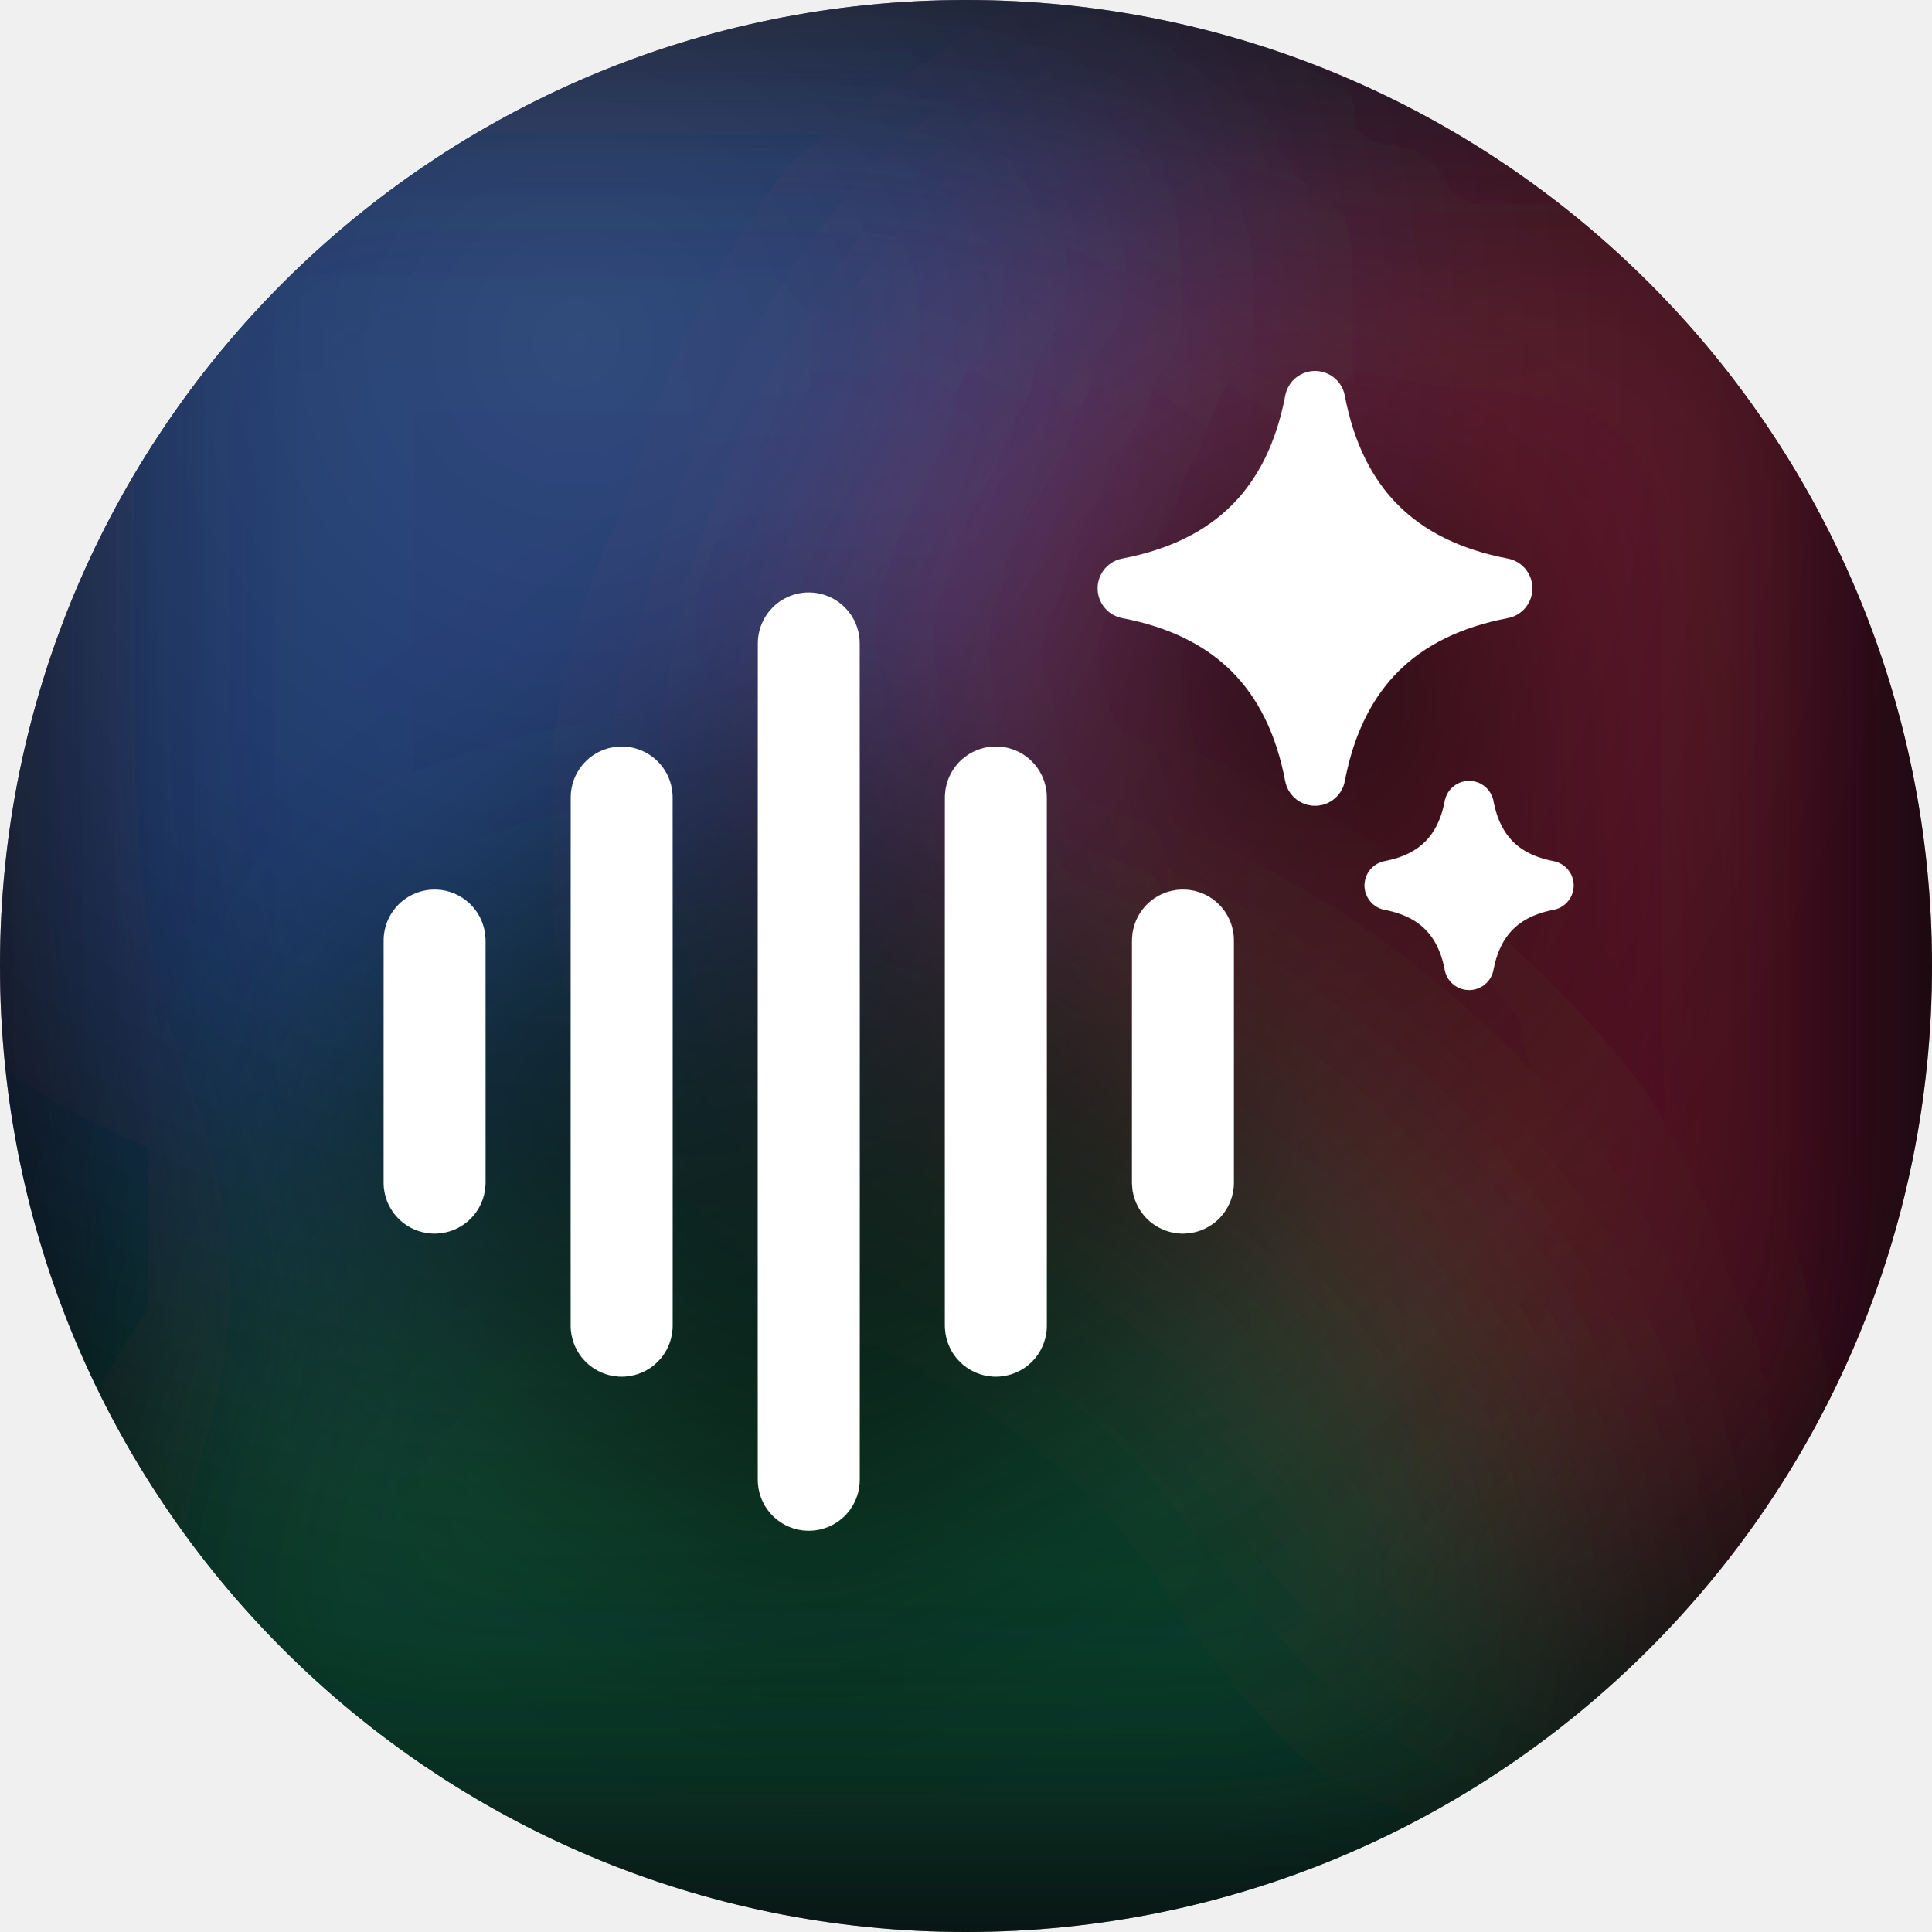
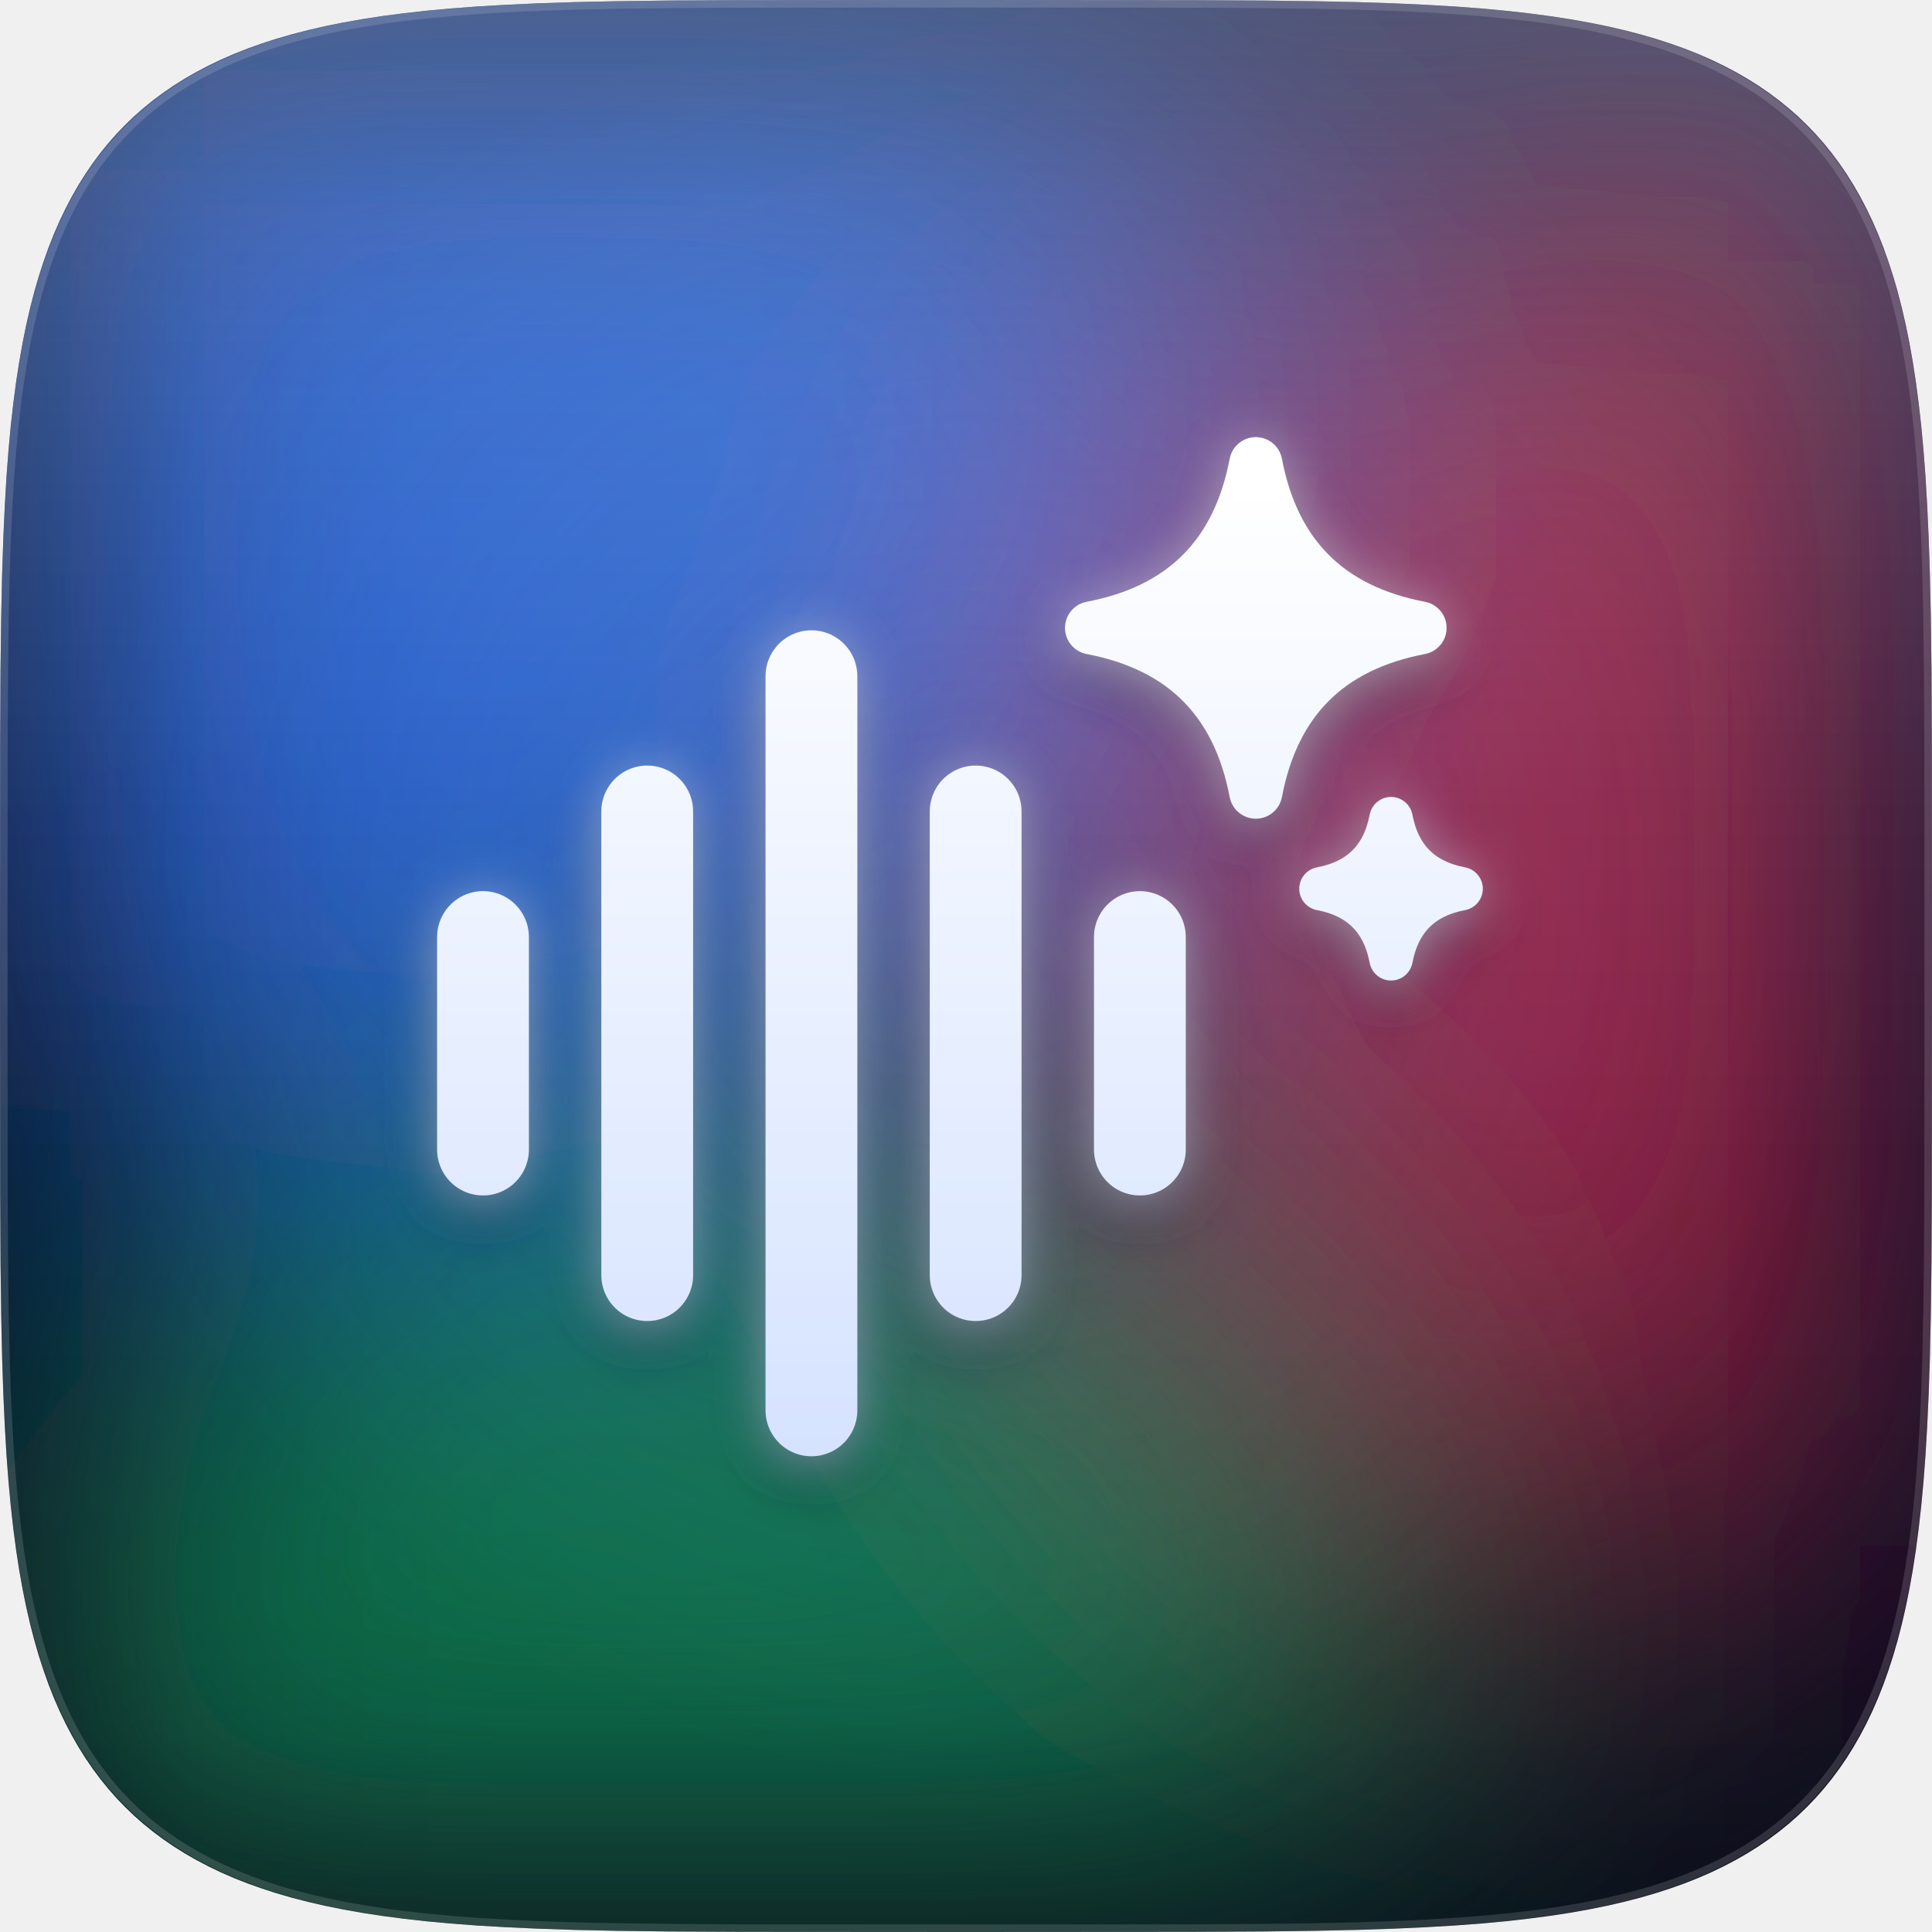
<svg xmlns="http://www.w3.org/2000/svg" viewBox="0 0 512 512" width="512" height="512">
  <defs>
    <clipPath id="shape">
-       <circle cx="256" cy="256" r="256" />
+       <path d="M512.00,256.00 L511.96,315.62 L511.86,334.66 L511.68,348.49 L511.44,359.74 L511.12,369.38 L510.73,377.89 L510.28,385.57 L509.75,392.58 L509.15,399.06 L508.47,405.09 L507.73,410.73 L506.91,416.04 L506.02,421.06 L505.06,425.81 L504.02,430.33 L502.91,434.63 L501.72,438.74 L500.45,442.66 L499.11,446.42 L497.69,450.01 L496.19,453.46 L494.60,456.76 L492.94,459.93 L491.19,462.98 L489.36,465.90 L487.44,468.71 L485.43,471.41 L483.34,473.99 L481.15,476.48 L478.86,478.86 L476.48,481.15 L473.99,483.34 L471.41,485.43 L468.71,487.44 L465.90,489.36 L462.98,491.19 L459.93,492.94 L456.76,494.60 L453.46,496.19 L450.01,497.69 L446.42,499.11 L442.66,500.45 L438.74,501.72 L434.63,502.91 L430.33,504.02 L425.81,505.06 L421.06,506.02 L416.04,506.91 L410.73,507.73 L405.09,508.47 L399.06,509.15 L392.58,509.75 L385.57,510.28 L377.89,510.73 L369.38,511.12 L359.74,511.44 L348.49,511.68 L334.66,511.86 L315.62,511.96 L256.00,512.00 L196.38,511.96 L177.34,511.86 L163.51,511.68 L152.26,511.44 L142.62,511.12 L134.11,510.73 L126.43,510.28 L119.42,509.75 L112.94,509.15 L106.91,508.47 L101.27,507.73 L95.96,506.91 L90.94,506.02 L86.19,505.06 L81.67,504.02 L77.37,502.91 L73.26,501.72 L69.34,500.45 L65.58,499.11 L61.99,497.69 L58.54,496.19 L55.24,494.60 L52.07,492.94 L49.02,491.19 L46.10,489.36 L43.29,487.44 L40.59,485.43 L38.01,483.34 L35.52,481.15 L33.14,478.86 L30.85,476.48 L28.66,473.99 L26.57,471.41 L24.56,468.71 L22.64,465.90 L20.81,462.98 L19.06,459.93 L17.40,456.76 L15.81,453.46 L14.31,450.01 L12.89,446.42 L11.55,442.66 L10.28,438.74 L9.09,434.63 L7.98,430.33 L6.94,425.81 L5.98,421.06 L5.09,416.04 L4.27,410.73 L3.53,405.09 L2.85,399.06 L2.25,392.58 L1.72,385.57 L1.27,377.89 L0.88,369.38 L0.56,359.74 L0.32,348.49 L0.14,334.66 L0.04,315.62 L0.00,256.00 L0.04,196.38 L0.14,177.34 L0.32,163.51 L0.56,152.26 L0.88,142.62 L1.27,134.11 L1.72,126.43 L2.25,119.42 L2.85,112.94 L3.53,106.91 L4.27,101.27 L5.09,95.96 L5.98,90.94 L6.94,86.19 L7.98,81.67 L9.09,77.37 L10.28,73.26 L11.55,69.34 L12.89,65.58 L14.31,61.99 L15.81,58.54 L17.40,55.24 L19.06,52.07 L20.81,49.02 L22.64,46.10 L24.56,43.29 L26.57,40.59 L28.66,38.01 L30.85,35.52 L33.14,33.14 L35.52,30.85 L38.01,28.66 L40.59,26.57 L43.29,24.56 L46.10,22.64 L49.02,20.81 L52.07,19.06 L55.24,17.40 L58.54,15.81 L61.99,14.31 L65.58,12.89 L69.34,11.55 L73.26,10.28 L77.37,9.09 L81.67,7.98 L86.19,6.94 L90.94,5.98 L95.96,5.09 L101.27,4.27 L106.91,3.53 L112.94,2.85 L119.42,2.25 L126.43,1.72 L134.11,1.27 L142.62,0.88 L152.26,0.56 L163.51,0.32 L177.34,0.14 L196.38,0.04 L256.00,0.00 L315.62,0.04 L334.66,0.14 L348.49,0.32 L359.74,0.56 L369.38,0.88 L377.89,1.27 L385.57,1.72 L392.58,2.25 L399.06,2.85 L405.09,3.53 L410.73,4.27 L416.04,5.09 L421.06,5.98 L425.81,6.94 L430.33,7.98 L434.63,9.09 L438.74,10.28 L442.66,11.55 L446.42,12.89 L450.01,14.31 L453.46,15.81 L456.76,17.40 L459.93,19.06 L462.98,20.81 L465.90,22.64 L468.71,24.56 L471.41,26.57 L473.99,28.66 L476.48,30.85 L478.86,33.14 L481.15,35.52 L483.34,38.01 L485.43,40.59 L487.44,43.29 L489.36,46.10 L491.19,49.02 L492.94,52.07 L494.60,55.24 L496.19,58.54 L497.69,61.99 L499.11,65.58 L500.45,69.34 L501.72,73.26 L502.91,77.37 L504.02,81.67 L505.06,86.19 L506.02,90.94 L506.91,95.96 L507.73,101.27 L508.47,106.91 L509.15,112.94 L509.75,119.42 L510.28,126.43 L510.73,134.11 L511.12,142.62 L511.44,152.26 L511.68,163.51 L511.86,177.34 L511.96,196.38 Z" />
    </clipPath>
-     <filter id="soft" filterUnits="userSpaceOnUse" x="-300" y="-300" width="1112" height="1112">
-       <feGaussianBlur stdDeviation="46" />
+     <linearGradient id="base" x1="0" y1="0" x2="0" y2="1">
+       <stop offset="0" stop-color="#16244a" />
+       <stop offset="1" stop-color="#070b18" />
+     </linearGradient>
+     <filter id="soft" filterUnits="userSpaceOnUse" x="-512" y="-512" width="1536" height="1536">
+       <feGaussianBlur stdDeviation="56.3" />
    </filter>
-     <radialGradient id="glow" cx="50%" cy="50%" r="50%">
-       <stop offset="0%" stop-color="#ffffff" stop-opacity="0.34" />
-       <stop offset="45%" stop-color="#9cc3ff" stop-opacity="0.12" />
-       <stop offset="100%" stop-color="#ffffff" stop-opacity="0" />
+     <linearGradient id="sheen" x1="0" y1="0" x2="0" y2="1">
+       <stop offset="0" stop-color="#ffffff" stop-opacity="0.22" />
+       <stop offset="0.42" stop-color="#ffffff" stop-opacity="0.04" />
+       <stop offset="0.6" stop-color="#ffffff" stop-opacity="0" />
+     </linearGradient>
+     <radialGradient id="center" cx="50%" cy="46%" r="46%">
+       <stop offset="0" stop-color="#9cc3ff" stop-opacity="0.22" />
+       <stop offset="1" stop-color="#9cc3ff" stop-opacity="0" />
    </radialGradient>
-     <radialGradient id="sheen" cx="30%" cy="18%" r="70%">
-       <stop offset="0%" stop-color="#ffffff" stop-opacity="0.16" />
-       <stop offset="100%" stop-color="#ffffff" stop-opacity="0" />
-     </radialGradient>
-     <filter id="glyphGlow" filterUnits="userSpaceOnUse" x="-100" y="-100" width="712" height="712">
-       <feGaussianBlur in="SourceAlpha" stdDeviation="2.4" result="sb" />
-       <feOffset in="sb" dy="1.5" result="so" />
-       <feFlood flood-color="#000000" flood-opacity="0.9" />
-       <feComposite in2="so" operator="in" result="shadow" />
+     <linearGradient id="glyphFill" gradientUnits="userSpaceOnUse" x1="0" y1="2" x2="0" y2="22">
+       <stop offset="0" stop-color="#ffffff" />
+       <stop offset="1" stop-color="#d6e3ff" />
+     </linearGradient>
+     <filter id="glyphShadow" filterUnits="userSpaceOnUse" x="-100" y="-100" width="712" height="712">
+       <feGaussianBlur in="SourceAlpha" stdDeviation="0.55" result="sb" />
+       <feOffset in="sb" dy="0.55" result="so" />
+       <feColorMatrix in="so" type="matrix" values="0 0 0 0 0  0 0 0 0 0  0 0 0 0 0.05  0 0 0 0.55 0" result="shadow" />
+       <feGaussianBlur in="SourceGraphic" stdDeviation="0.5" result="glowBlur" />
+       <feColorMatrix in="glowBlur" type="matrix" values="1 0 0 0 0  0 1 0 0 0  0 0 1 0 0  0 0 0 0.35 0" result="glow" />
      <feMerge>
        <feMergeNode in="shadow" />
+         <feMergeNode in="glow" />
        <feMergeNode in="SourceGraphic" />
      </feMerge>
    </filter>
  </defs>
-   <g clip-path="url(#shape)">
-     <rect width="512" height="512" fill="#04070f" />
-     <g filter="url(#soft)">
-       <circle cx="120" cy="110" r="210" fill="#0d3b8f" opacity="0.95" />
-       <circle cx="430" cy="220" r="190" fill="#8a1430" opacity="0.85" />
-       <circle cx="210" cy="470" r="210" fill="#0a5c3c" opacity="0.9" />
+   <g>
+     <g clip-path="url(#shape)">
+       <rect x="0" y="0" width="512" height="512" fill="url(#base)" />
+       <g filter="url(#soft)" opacity="0.9">
+         <circle cx="92.2" cy="81.9" r="215.0" fill="#1f5bd6" />
+         <circle cx="471.0" cy="225.3" r="184.3" fill="#9f1d3f" />
+         <circle cx="174.1" cy="501.8" r="204.8" fill="#0c7a4f" />
+       </g>
+       <rect x="0" y="0" width="512" height="512" fill="url(#center)" />
+       <rect x="0" y="0" width="512" height="512" fill="url(#sheen)" />
+       <g transform="translate(87.04 102.40) scale(12.8)" fill="none" stroke="url(#glyphFill)" stroke-width="1.9" stroke-linecap="round" stroke-linejoin="round" filter="url(#glyphShadow)">
+         <path d="M3.2 11.4v4.4" />
+         <path d="M6.6 8.8v9.6" />
+         <path d="M10.0 6.0v15.2" />
+         <path d="M13.4 8.8v9.6" />
+         <path d="M16.8 11.4v4.4" />
+         <path d="M19.2 1.6 Q19.744 4.456 22.6 5.0 Q19.744 5.544 19.2 8.4 Q18.656 5.544 15.8 5.0 Q18.656 4.456 19.2 1.6 Z" fill="url(#glyphFill)" stroke-width="1.1" />
+         <path d="M22.0 8.95 Q22.232 10.168 23.45 10.4 Q22.232 10.632 22.0 11.85 Q21.768 10.632 20.55 10.4 Q21.768 10.168 22.0 8.95 Z" fill="url(#glyphFill)" stroke-width="0.9" />
+       </g>
    </g>
-     <rect width="512" height="512" fill="#000000" opacity="0.28" />
-     <rect width="512" height="512" fill="url(#sheen)" />
-     <g transform="translate(68.5 83) scale(14.583)" fill="none" stroke="#ffffff" stroke-width="1.85" stroke-linecap="round" stroke-linejoin="round" filter="url(#glyphGlow)">
-       <path d="M3.2 11.4v4.4" />
-       <path d="M6.6 8.8v9.6" />
-       <path d="M10.0 6.0v15.2" />
-       <path d="M13.4 8.8v9.6" />
-       <path d="M16.8 11.4v4.4" />
-       <path d="M19.2 1.6 Q19.744 4.456 22.6 5.0 Q19.744 5.544 19.2 8.4 Q18.656 5.544 15.8 5.0 Q18.656 4.456 19.2 1.6 Z" fill="#ffffff" stroke-width="1.1" />
-       <path d="M22.0 8.95 Q22.232 10.168 23.45 10.4 Q22.232 10.632 22.0 11.85 Q21.768 10.632 20.55 10.4 Q21.768 10.168 22.0 8.95 Z" fill="#ffffff" stroke-width="0.9" />
-     </g>
+     <path d="M511.00,256.00 L510.97,315.39 L510.86,334.35 L510.69,348.13 L510.44,359.33 L510.13,368.93 L509.74,377.42 L509.28,385.06 L508.76,392.05 L508.16,398.50 L507.49,404.50 L506.75,410.13 L505.93,415.42 L505.05,420.41 L504.09,425.15 L503.05,429.65 L501.94,433.94 L500.76,438.03 L499.50,441.93 L498.16,445.67 L496.74,449.25 L495.25,452.69 L493.67,455.98 L492.01,459.14 L490.27,462.17 L488.45,465.08 L486.54,467.88 L484.54,470.56 L482.45,473.14 L480.27,475.62 L477.99,477.99 L475.62,480.27 L473.14,482.45 L470.56,484.54 L467.88,486.54 L465.08,488.45 L462.17,490.27 L459.14,492.01 L455.98,493.67 L452.69,495.25 L449.25,496.74 L445.67,498.16 L441.93,499.50 L438.03,500.76 L433.94,501.94 L429.65,503.05 L425.15,504.09 L420.41,505.05 L415.42,505.93 L410.13,506.75 L404.50,507.49 L398.50,508.16 L392.05,508.76 L385.06,509.28 L377.42,509.74 L368.93,510.13 L359.33,510.44 L348.13,510.69 L334.35,510.86 L315.39,510.97 L256.00,511.00 L196.61,510.97 L177.65,510.86 L163.87,510.69 L152.67,510.44 L143.07,510.13 L134.58,509.74 L126.94,509.28 L119.95,508.76 L113.50,508.16 L107.50,507.49 L101.87,506.75 L96.58,505.93 L91.59,505.05 L86.85,504.09 L82.35,503.05 L78.06,501.94 L73.97,500.76 L70.07,499.50 L66.33,498.16 L62.75,496.74 L59.31,495.25 L56.02,493.67 L52.86,492.01 L49.83,490.27 L46.92,488.45 L44.12,486.54 L41.44,484.54 L38.86,482.45 L36.38,480.27 L34.01,477.99 L31.73,475.62 L29.55,473.14 L27.46,470.56 L25.46,467.88 L23.55,465.08 L21.73,462.17 L19.99,459.14 L18.33,455.98 L16.75,452.69 L15.26,449.25 L13.84,445.67 L12.50,441.93 L11.24,438.03 L10.06,433.94 L8.95,429.65 L7.91,425.15 L6.95,420.41 L6.07,415.42 L5.25,410.13 L4.51,404.50 L3.84,398.50 L3.24,392.05 L2.72,385.06 L2.26,377.42 L1.87,368.93 L1.56,359.33 L1.31,348.13 L1.14,334.35 L1.03,315.39 L1.00,256.00 L1.03,196.61 L1.14,177.65 L1.31,163.87 L1.56,152.67 L1.87,143.07 L2.26,134.58 L2.72,126.94 L3.24,119.95 L3.84,113.50 L4.51,107.50 L5.25,101.87 L6.07,96.58 L6.95,91.59 L7.91,86.85 L8.95,82.35 L10.06,78.06 L11.24,73.97 L12.50,70.07 L13.84,66.33 L15.26,62.75 L16.75,59.31 L18.33,56.02 L19.99,52.86 L21.73,49.83 L23.55,46.92 L25.46,44.12 L27.46,41.44 L29.55,38.86 L31.73,36.38 L34.01,34.01 L36.38,31.73 L38.86,29.55 L41.44,27.46 L44.12,25.46 L46.92,23.55 L49.83,21.73 L52.86,19.99 L56.02,18.33 L59.31,16.75 L62.75,15.26 L66.33,13.84 L70.07,12.50 L73.97,11.24 L78.06,10.06 L82.35,8.95 L86.85,7.91 L91.59,6.95 L96.58,6.07 L101.87,5.25 L107.50,4.51 L113.50,3.84 L119.95,3.24 L126.94,2.72 L134.58,2.26 L143.07,1.87 L152.67,1.56 L163.87,1.31 L177.65,1.14 L196.61,1.03 L256.00,1.00 L315.39,1.03 L334.35,1.14 L348.13,1.31 L359.33,1.56 L368.93,1.87 L377.42,2.26 L385.06,2.72 L392.05,3.24 L398.50,3.84 L404.50,4.51 L410.13,5.25 L415.42,6.07 L420.41,6.95 L425.15,7.91 L429.65,8.95 L433.94,10.06 L438.03,11.24 L441.93,12.50 L445.67,13.84 L449.25,15.26 L452.69,16.75 L455.98,18.33 L459.14,19.99 L462.17,21.73 L465.08,23.55 L467.88,25.46 L470.56,27.46 L473.14,29.55 L475.62,31.73 L477.99,34.01 L480.27,36.38 L482.45,38.86 L484.54,41.44 L486.54,44.12 L488.45,46.92 L490.27,49.83 L492.01,52.86 L493.67,56.02 L495.25,59.31 L496.74,62.75 L498.16,66.33 L499.50,70.07 L500.76,73.97 L501.94,78.06 L503.05,82.35 L504.09,86.85 L505.05,91.59 L505.93,96.58 L506.75,101.87 L507.49,107.50 L508.16,113.50 L508.76,119.95 L509.28,126.94 L509.74,134.58 L510.13,143.07 L510.44,152.67 L510.69,163.87 L510.86,177.65 L510.97,196.61 Z" fill="none" stroke="#ffffff" stroke-opacity="0.14" stroke-width="2" />
  </g>
</svg>
